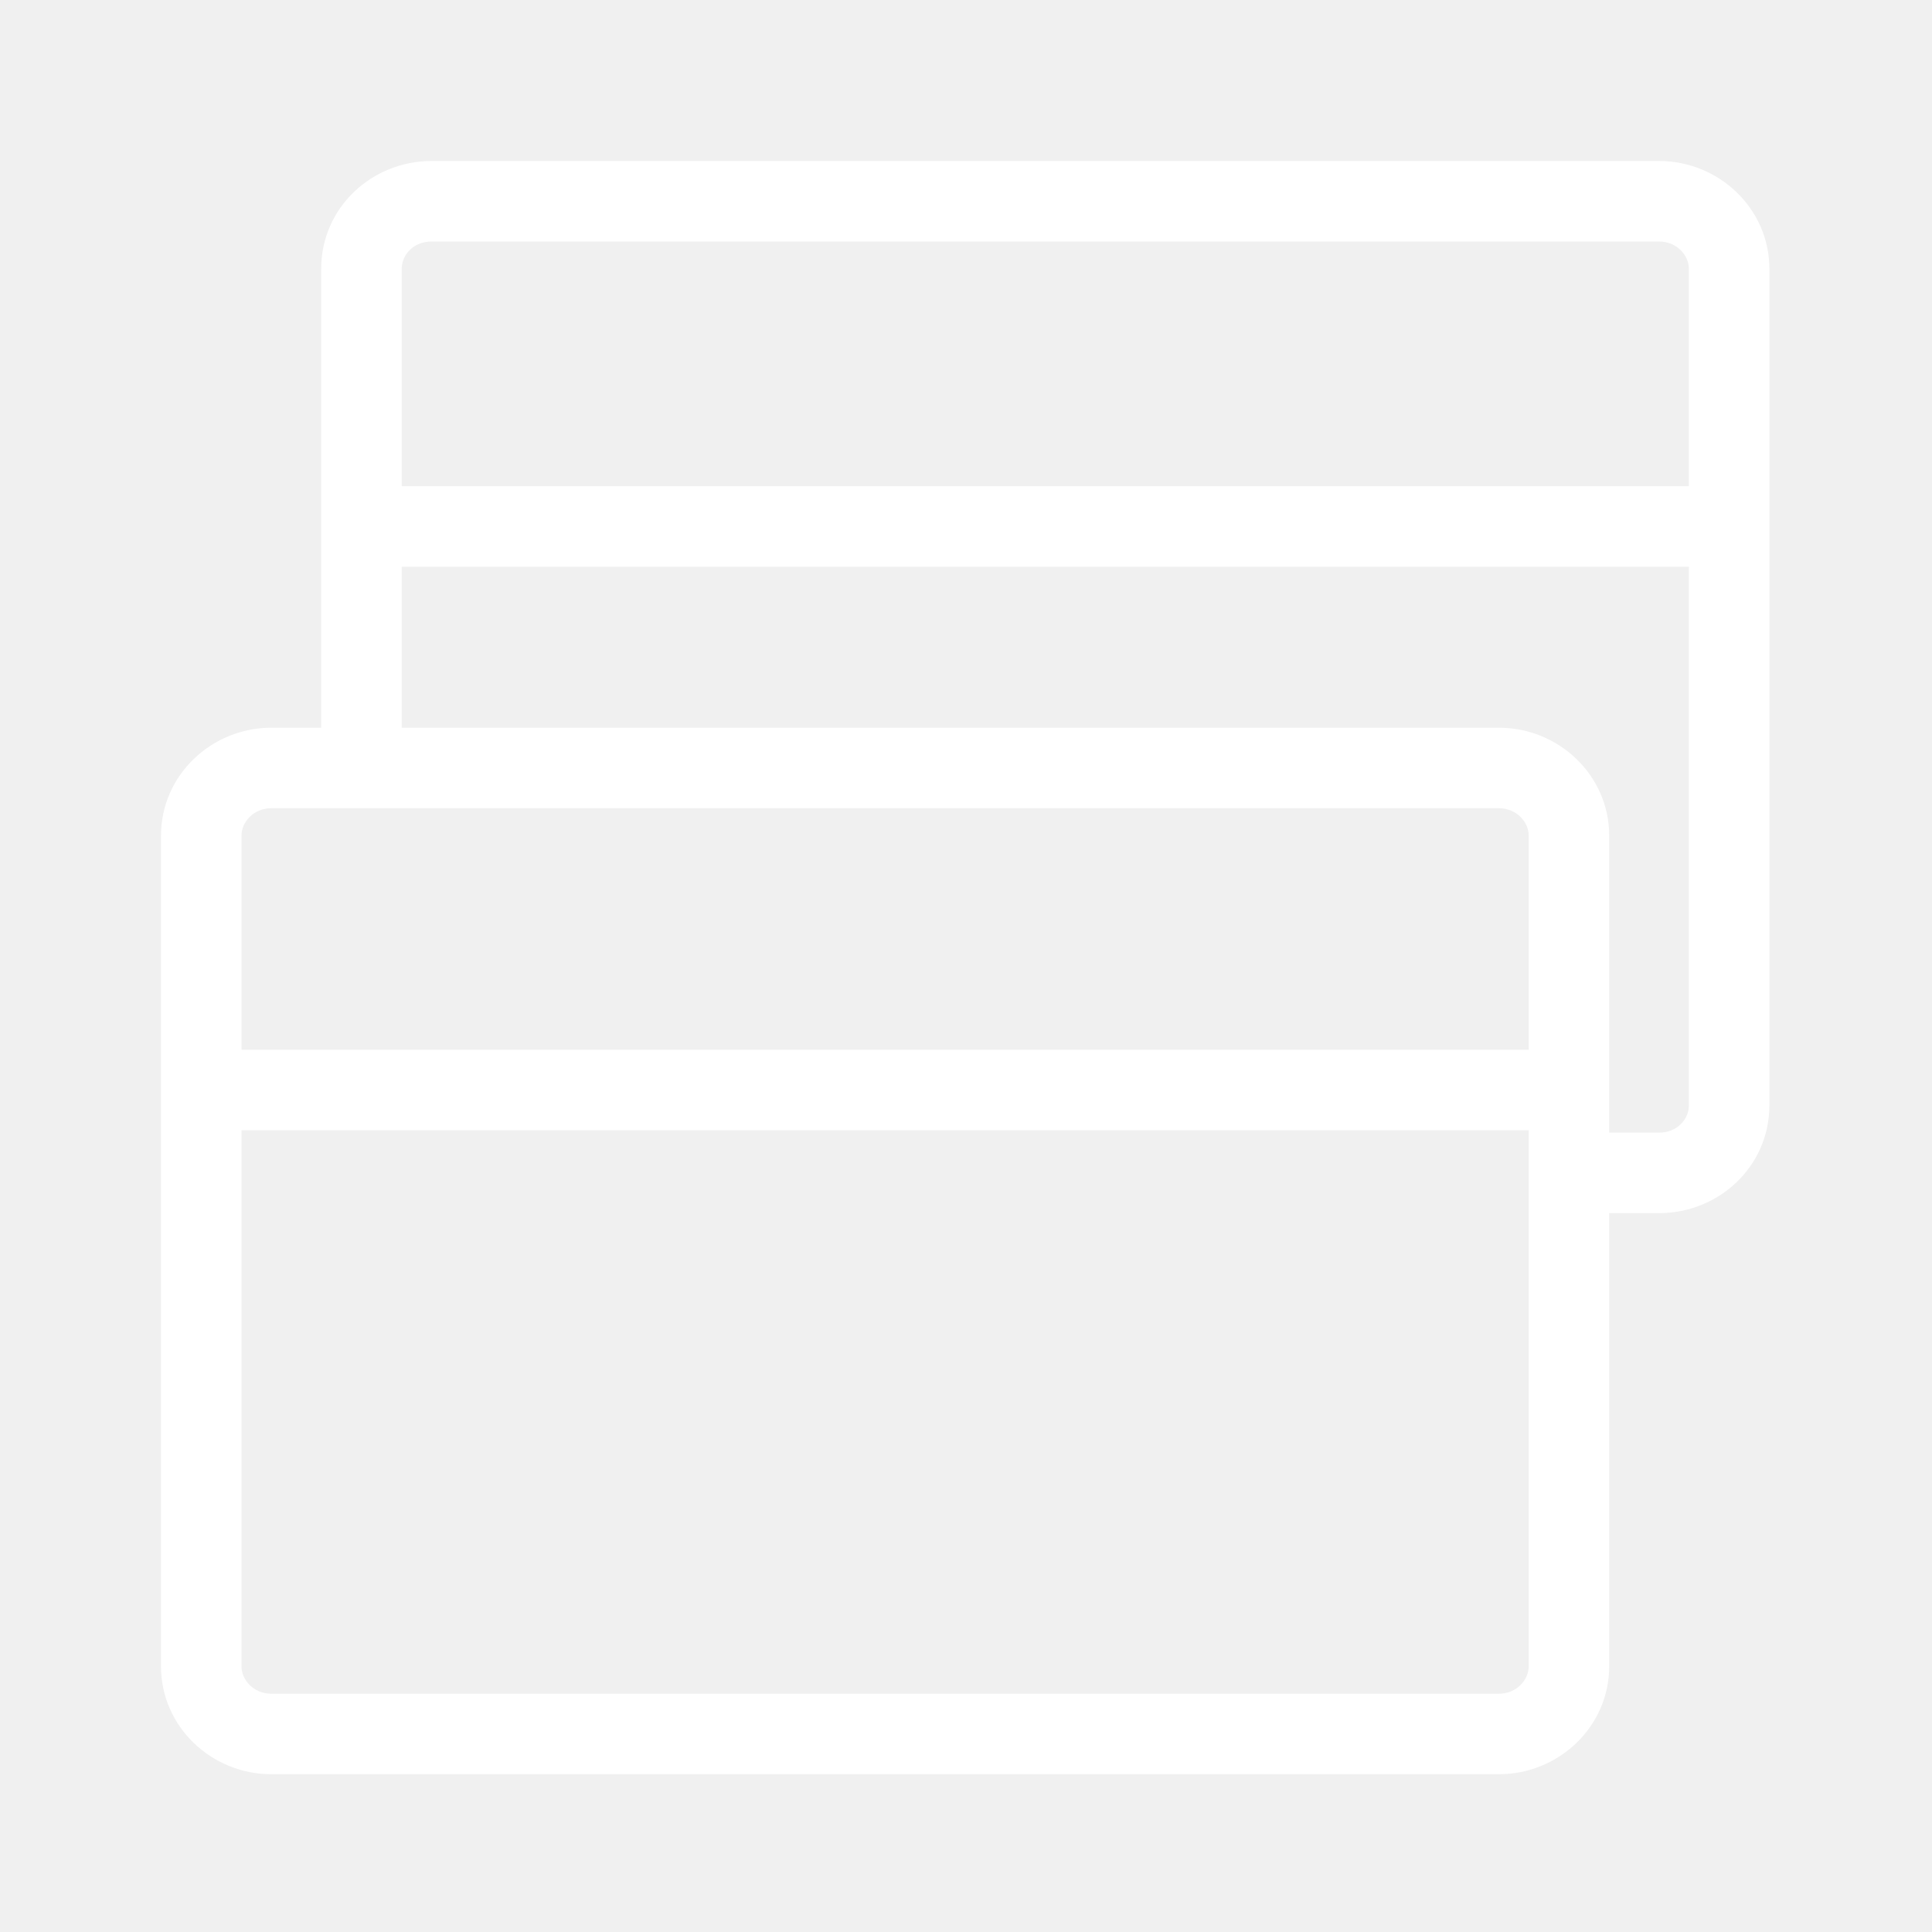
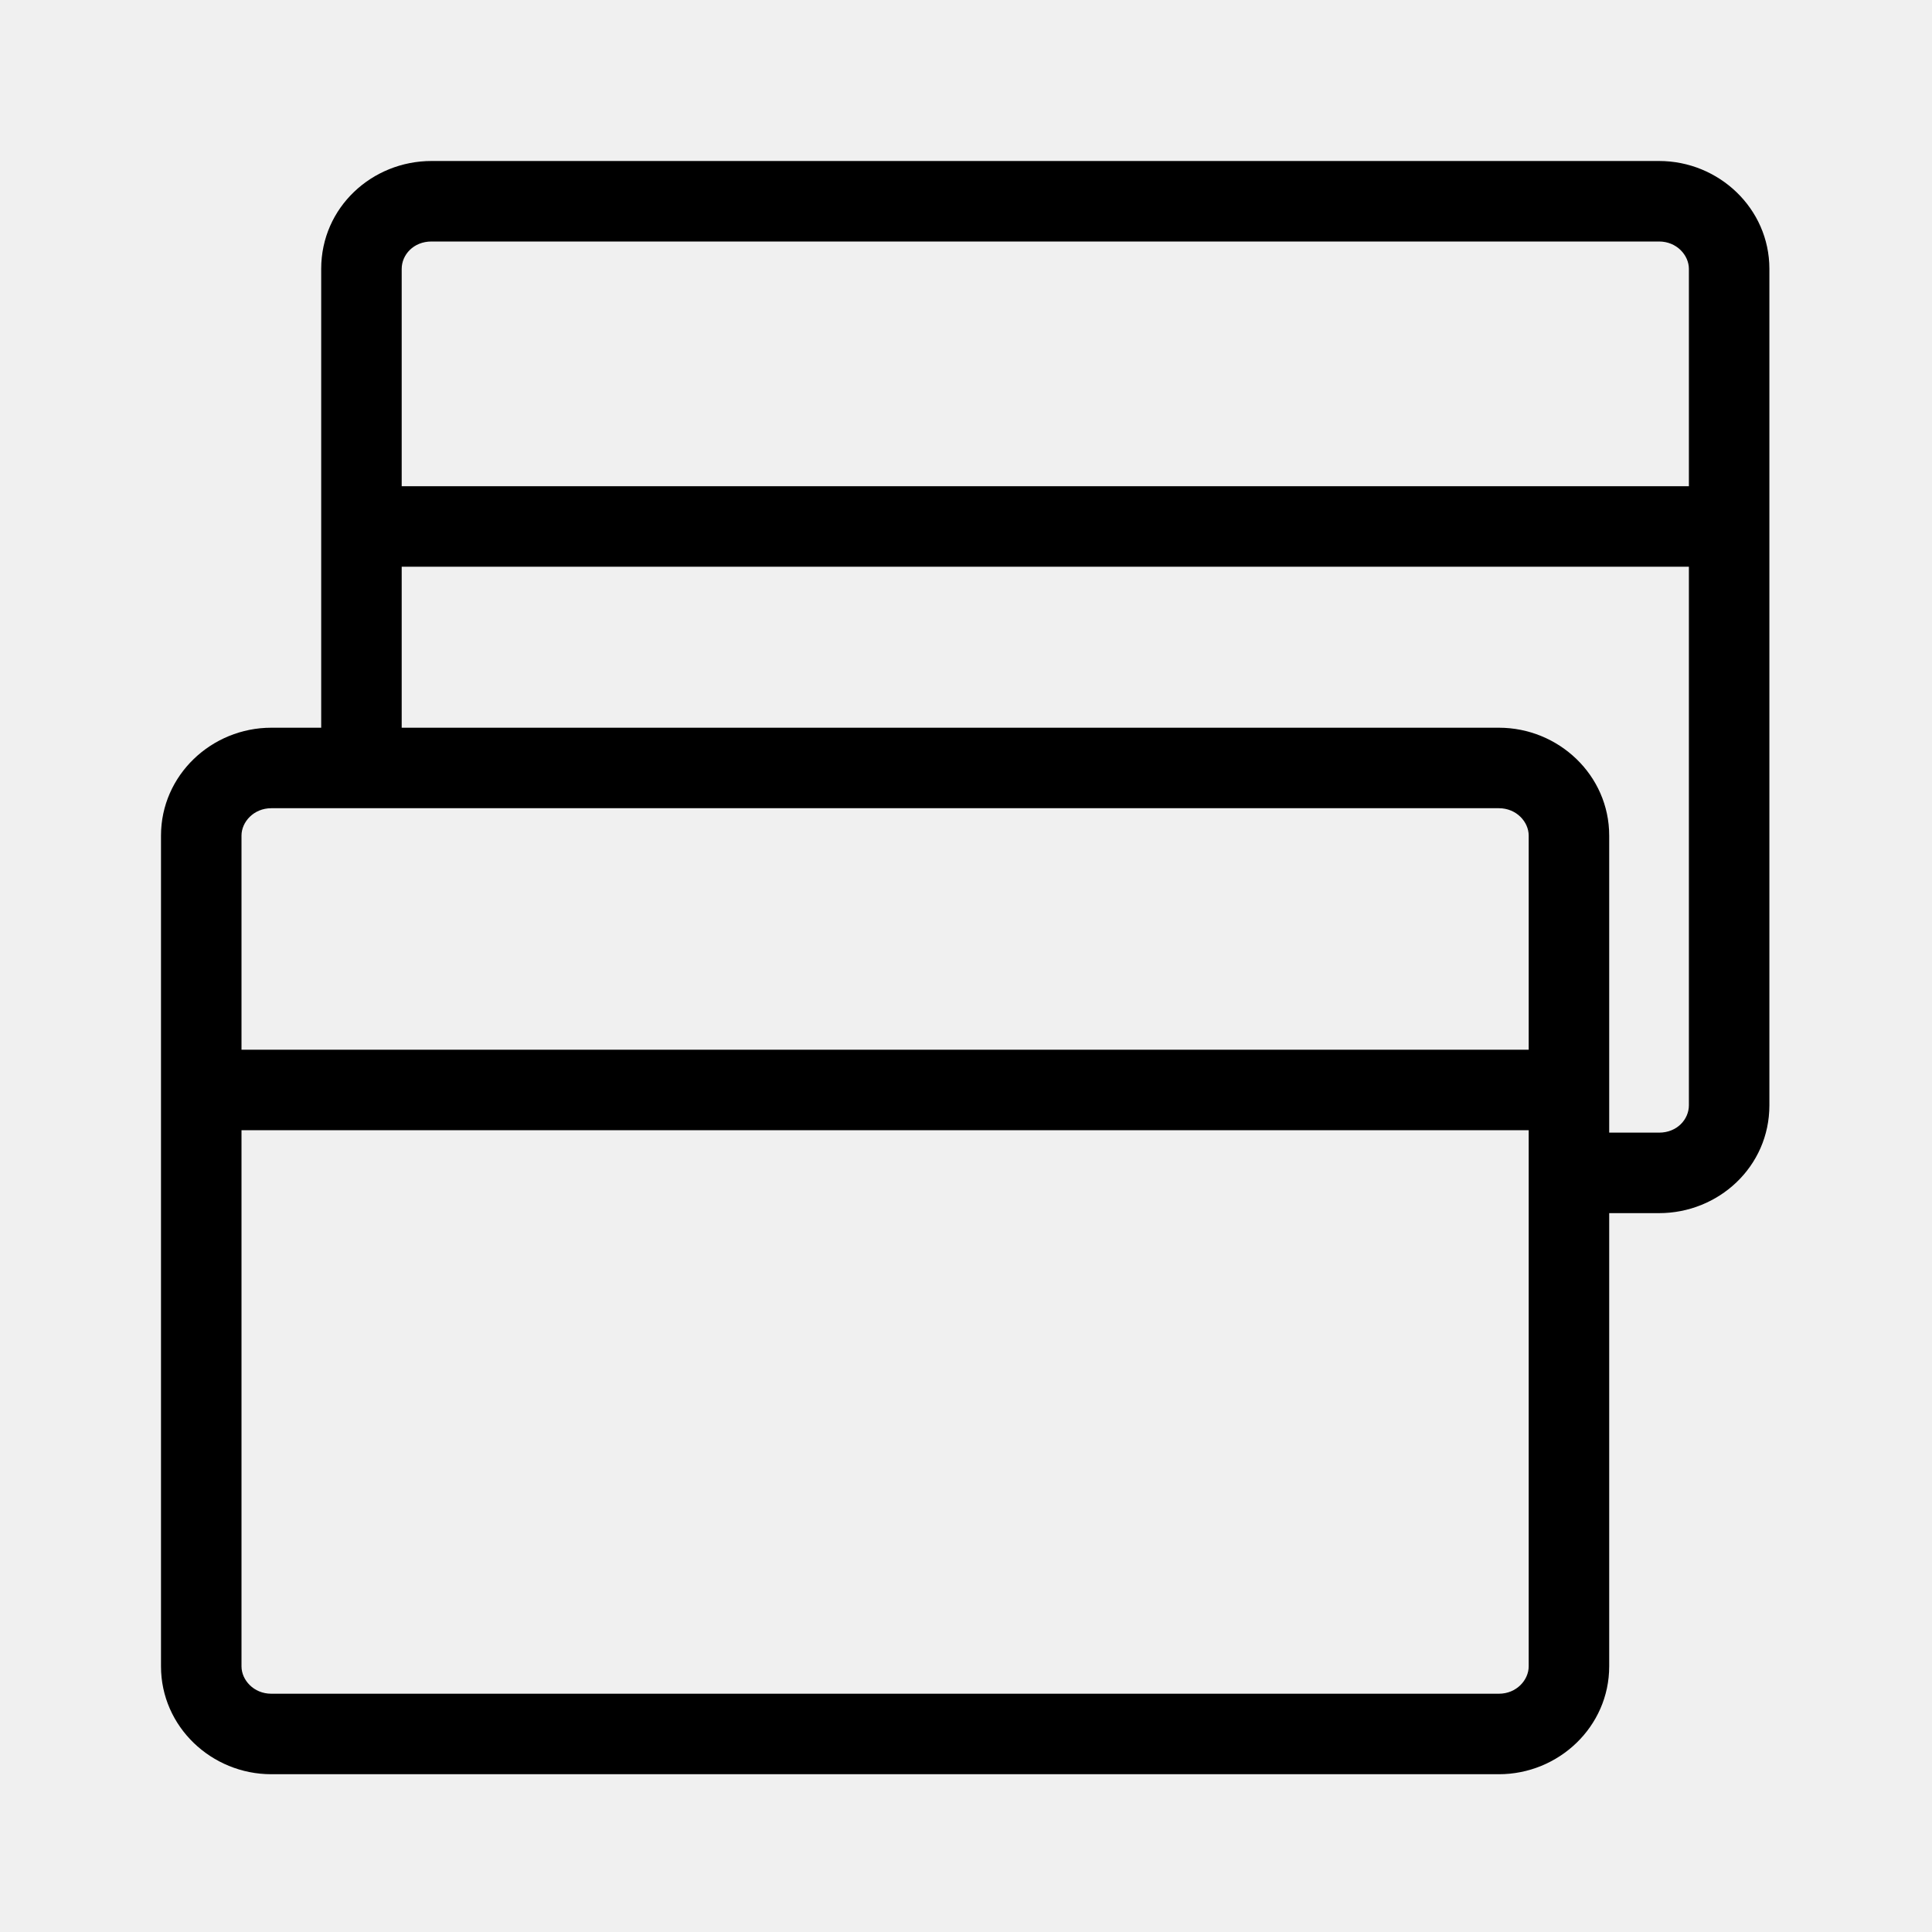
<svg xmlns="http://www.w3.org/2000/svg" width="24" height="24" viewBox="0 0 24 24" fill="none">
-   <path fill-rule="evenodd" clip-rule="evenodd" d="M3.37 10.04C3.151 10.04 3 10.211 3 10.38V20.7C3 20.869 3.151 21.04 3.37 21.04H18.62C18.839 21.04 18.99 20.869 18.99 20.7V10.38C18.99 10.211 18.839 10.04 18.62 10.04H3.37ZM2 10.38C2 9.629 2.629 9.04 3.37 9.04H18.62C19.361 9.04 19.99 9.629 19.99 10.38V20.7C19.99 21.451 19.361 22.04 18.62 22.04H3.37C2.629 22.04 2 21.451 2 20.7V10.38Z" fill="white" />
-   <path fill-rule="evenodd" clip-rule="evenodd" d="M19.49 14.04H2.49V13.04H19.49V14.04Z" fill="white" />
-   <path fill-rule="evenodd" clip-rule="evenodd" d="M5.36 3C5.137 3 4.99 3.165 4.99 3.34V9.5C4.99 9.776 4.766 10 4.49 10C4.214 10 3.99 9.776 3.99 9.5V3.34C3.99 2.575 4.623 2 5.36 2H20.61C21.351 2 21.98 2.589 21.98 3.34V13.73C21.98 14.495 21.347 15.07 20.61 15.07H19.8C19.524 15.07 19.3 14.846 19.3 14.57C19.3 14.294 19.524 14.07 19.8 14.07H20.61C20.833 14.07 20.98 13.905 20.98 13.73V3.34C20.98 3.171 20.829 3 20.61 3H5.36Z" fill="white" />
-   <path fill-rule="evenodd" clip-rule="evenodd" d="M21.49 7.04H4.49V6.04H21.49V7.04Z" fill="white" />
+   <path fill-rule="evenodd" clip-rule="evenodd" d="M3.37 10.04C3.151 10.04 3 10.211 3 10.38V20.7C3 20.869 3.151 21.04 3.37 21.04H18.62C18.839 21.04 18.99 20.869 18.99 20.7V10.38C18.99 10.211 18.839 10.04 18.62 10.04H3.37ZM2 10.38C2 9.629 2.629 9.04 3.37 9.04H18.62C19.361 9.04 19.99 9.629 19.99 10.38V20.7C19.99 21.451 19.361 22.04 18.62 22.04H3.37C2.629 22.04 2 21.451 2 20.7V10.38Z" fill="currentColor" />
+   <path fill-rule="evenodd" clip-rule="evenodd" d="M19.49 14.04H2.49V13.04H19.49V14.04Z" fill="currentColor" />
+   <path fill-rule="evenodd" clip-rule="evenodd" d="M5.36 3C5.137 3 4.99 3.165 4.99 3.34V9.5C4.99 9.776 4.766 10 4.49 10C4.214 10 3.99 9.776 3.99 9.5V3.34C3.99 2.575 4.623 2 5.36 2H20.61C21.351 2 21.98 2.589 21.98 3.34V13.73C21.98 14.495 21.347 15.07 20.61 15.07H19.8C19.524 15.07 19.3 14.846 19.3 14.57C19.3 14.294 19.524 14.07 19.8 14.07H20.61C20.833 14.07 20.98 13.905 20.98 13.73V3.34C20.98 3.171 20.829 3 20.61 3H5.36Z" fill="currentColor" />
+   <path fill-rule="evenodd" clip-rule="evenodd" d="M21.49 7.04H4.49V6.04H21.49V7.04Z" fill="currentColor" />
</svg>
